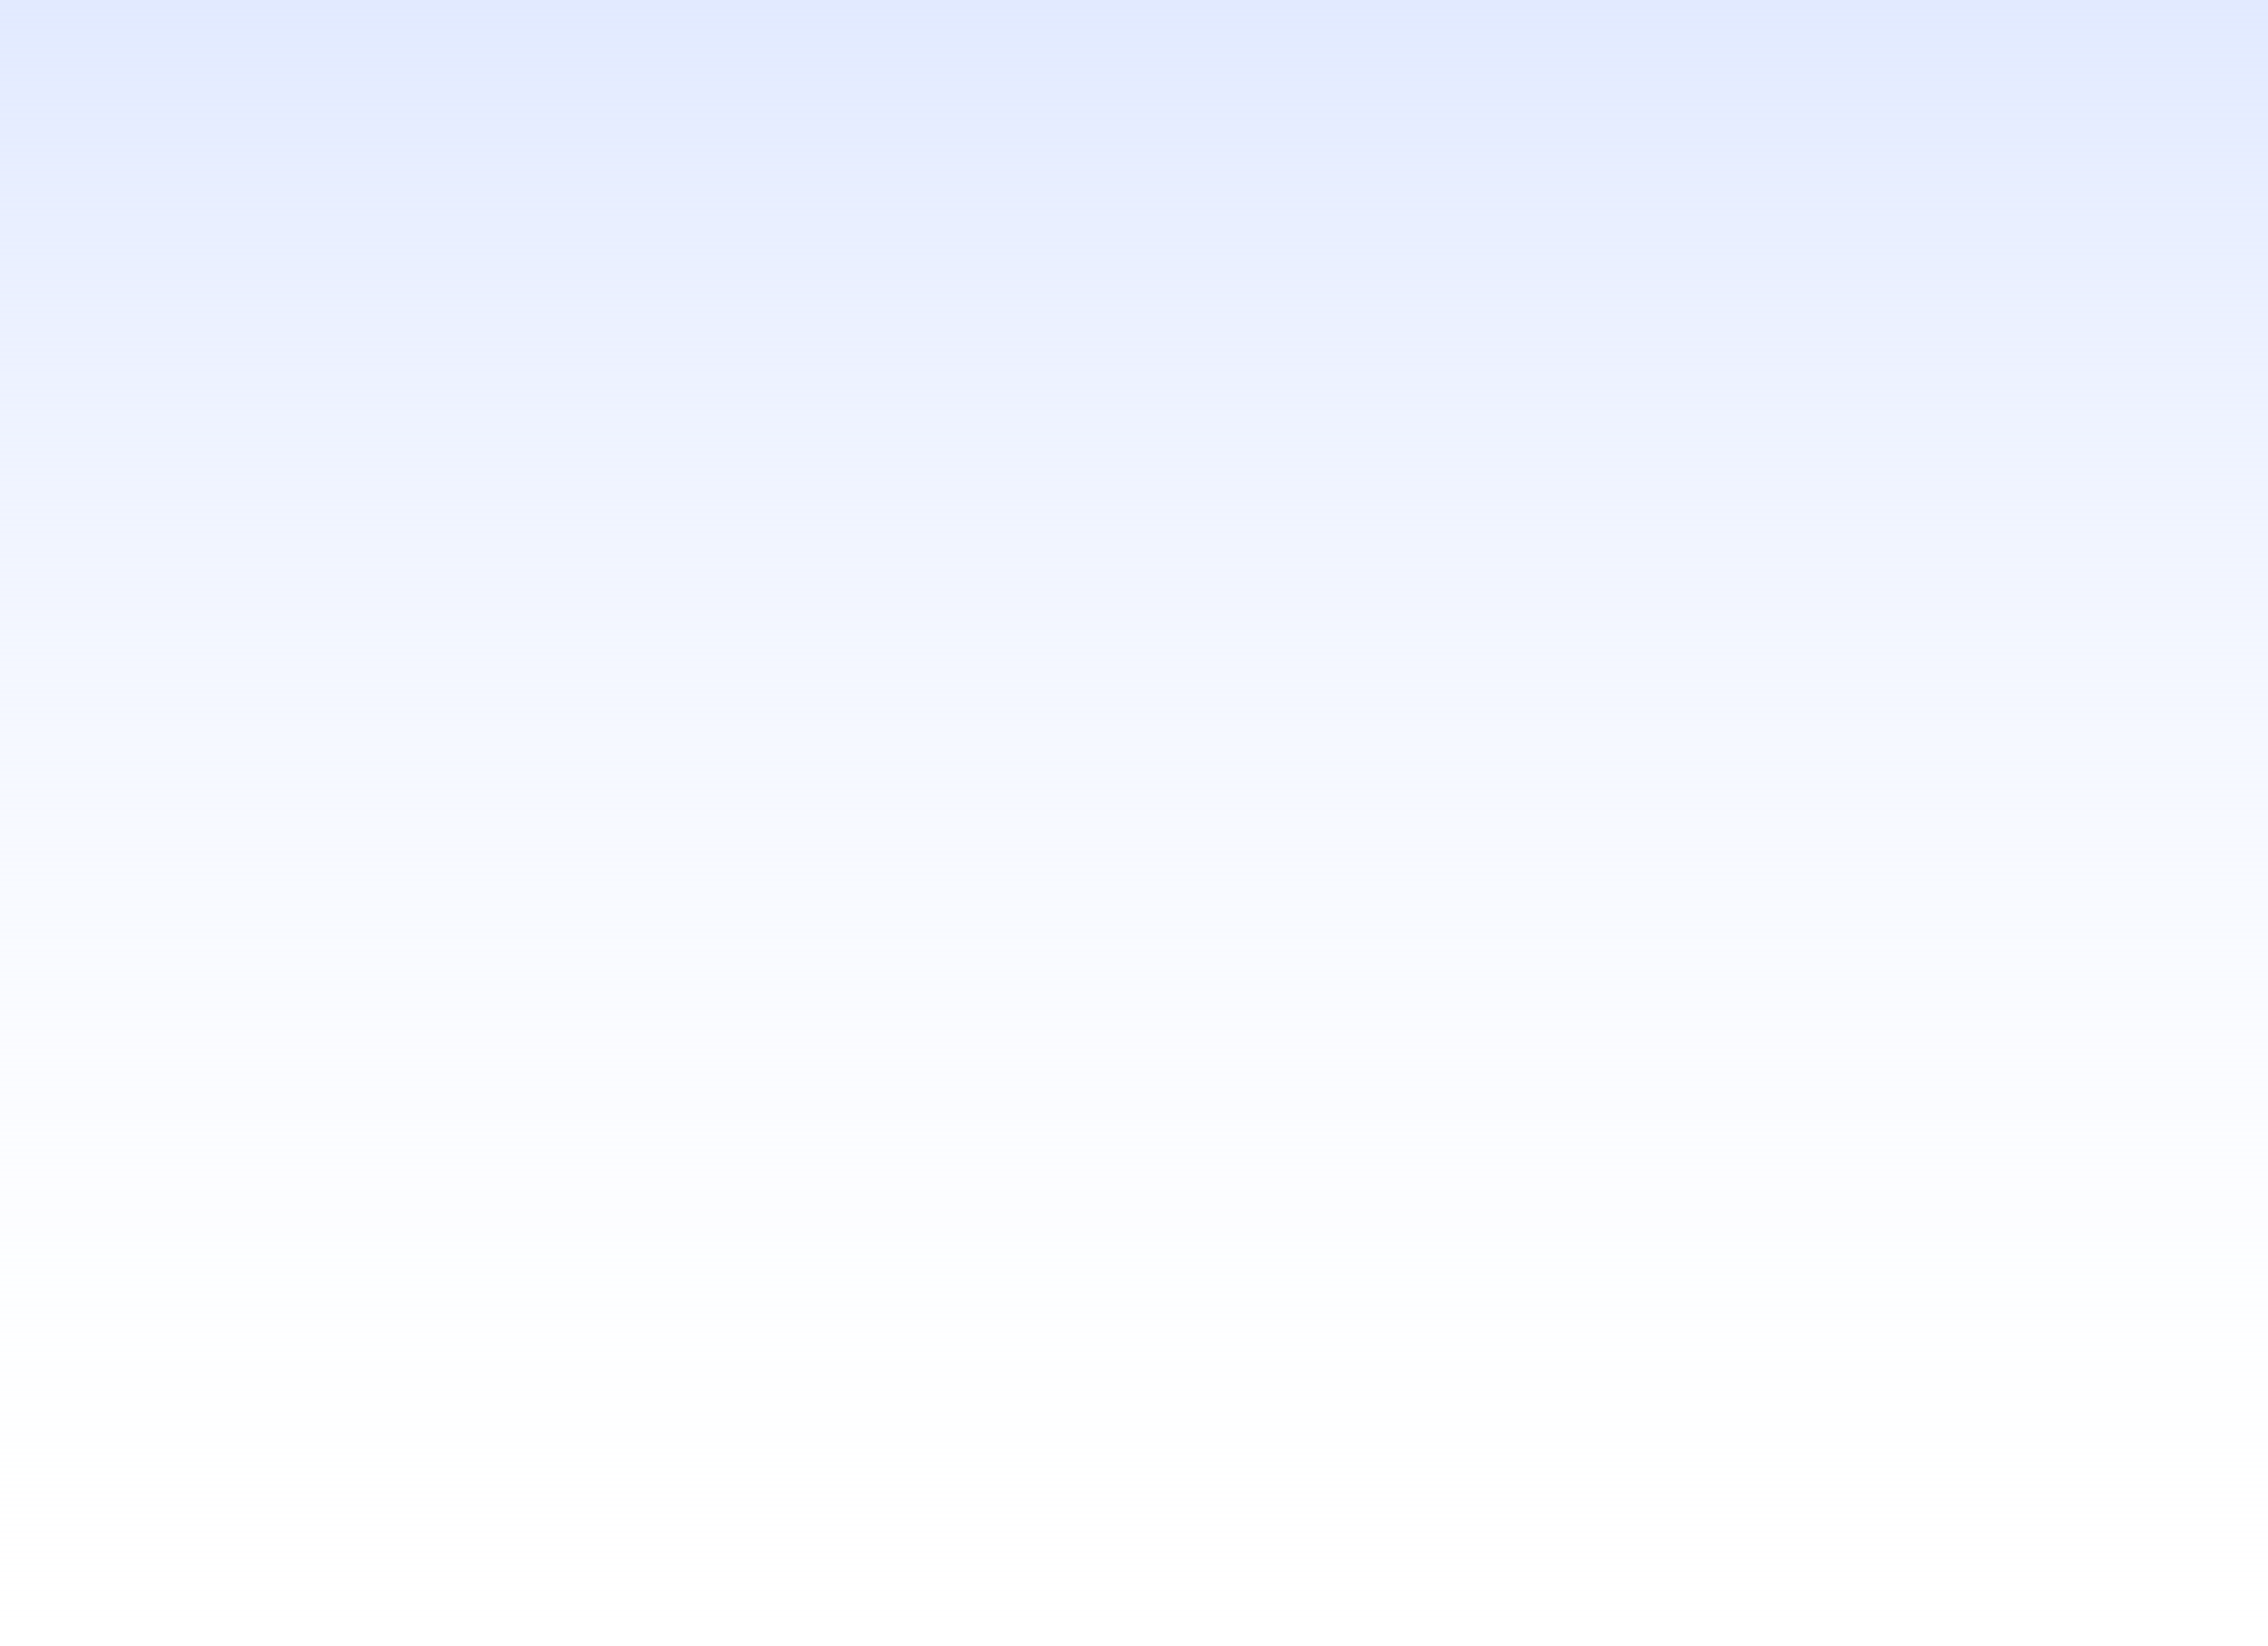
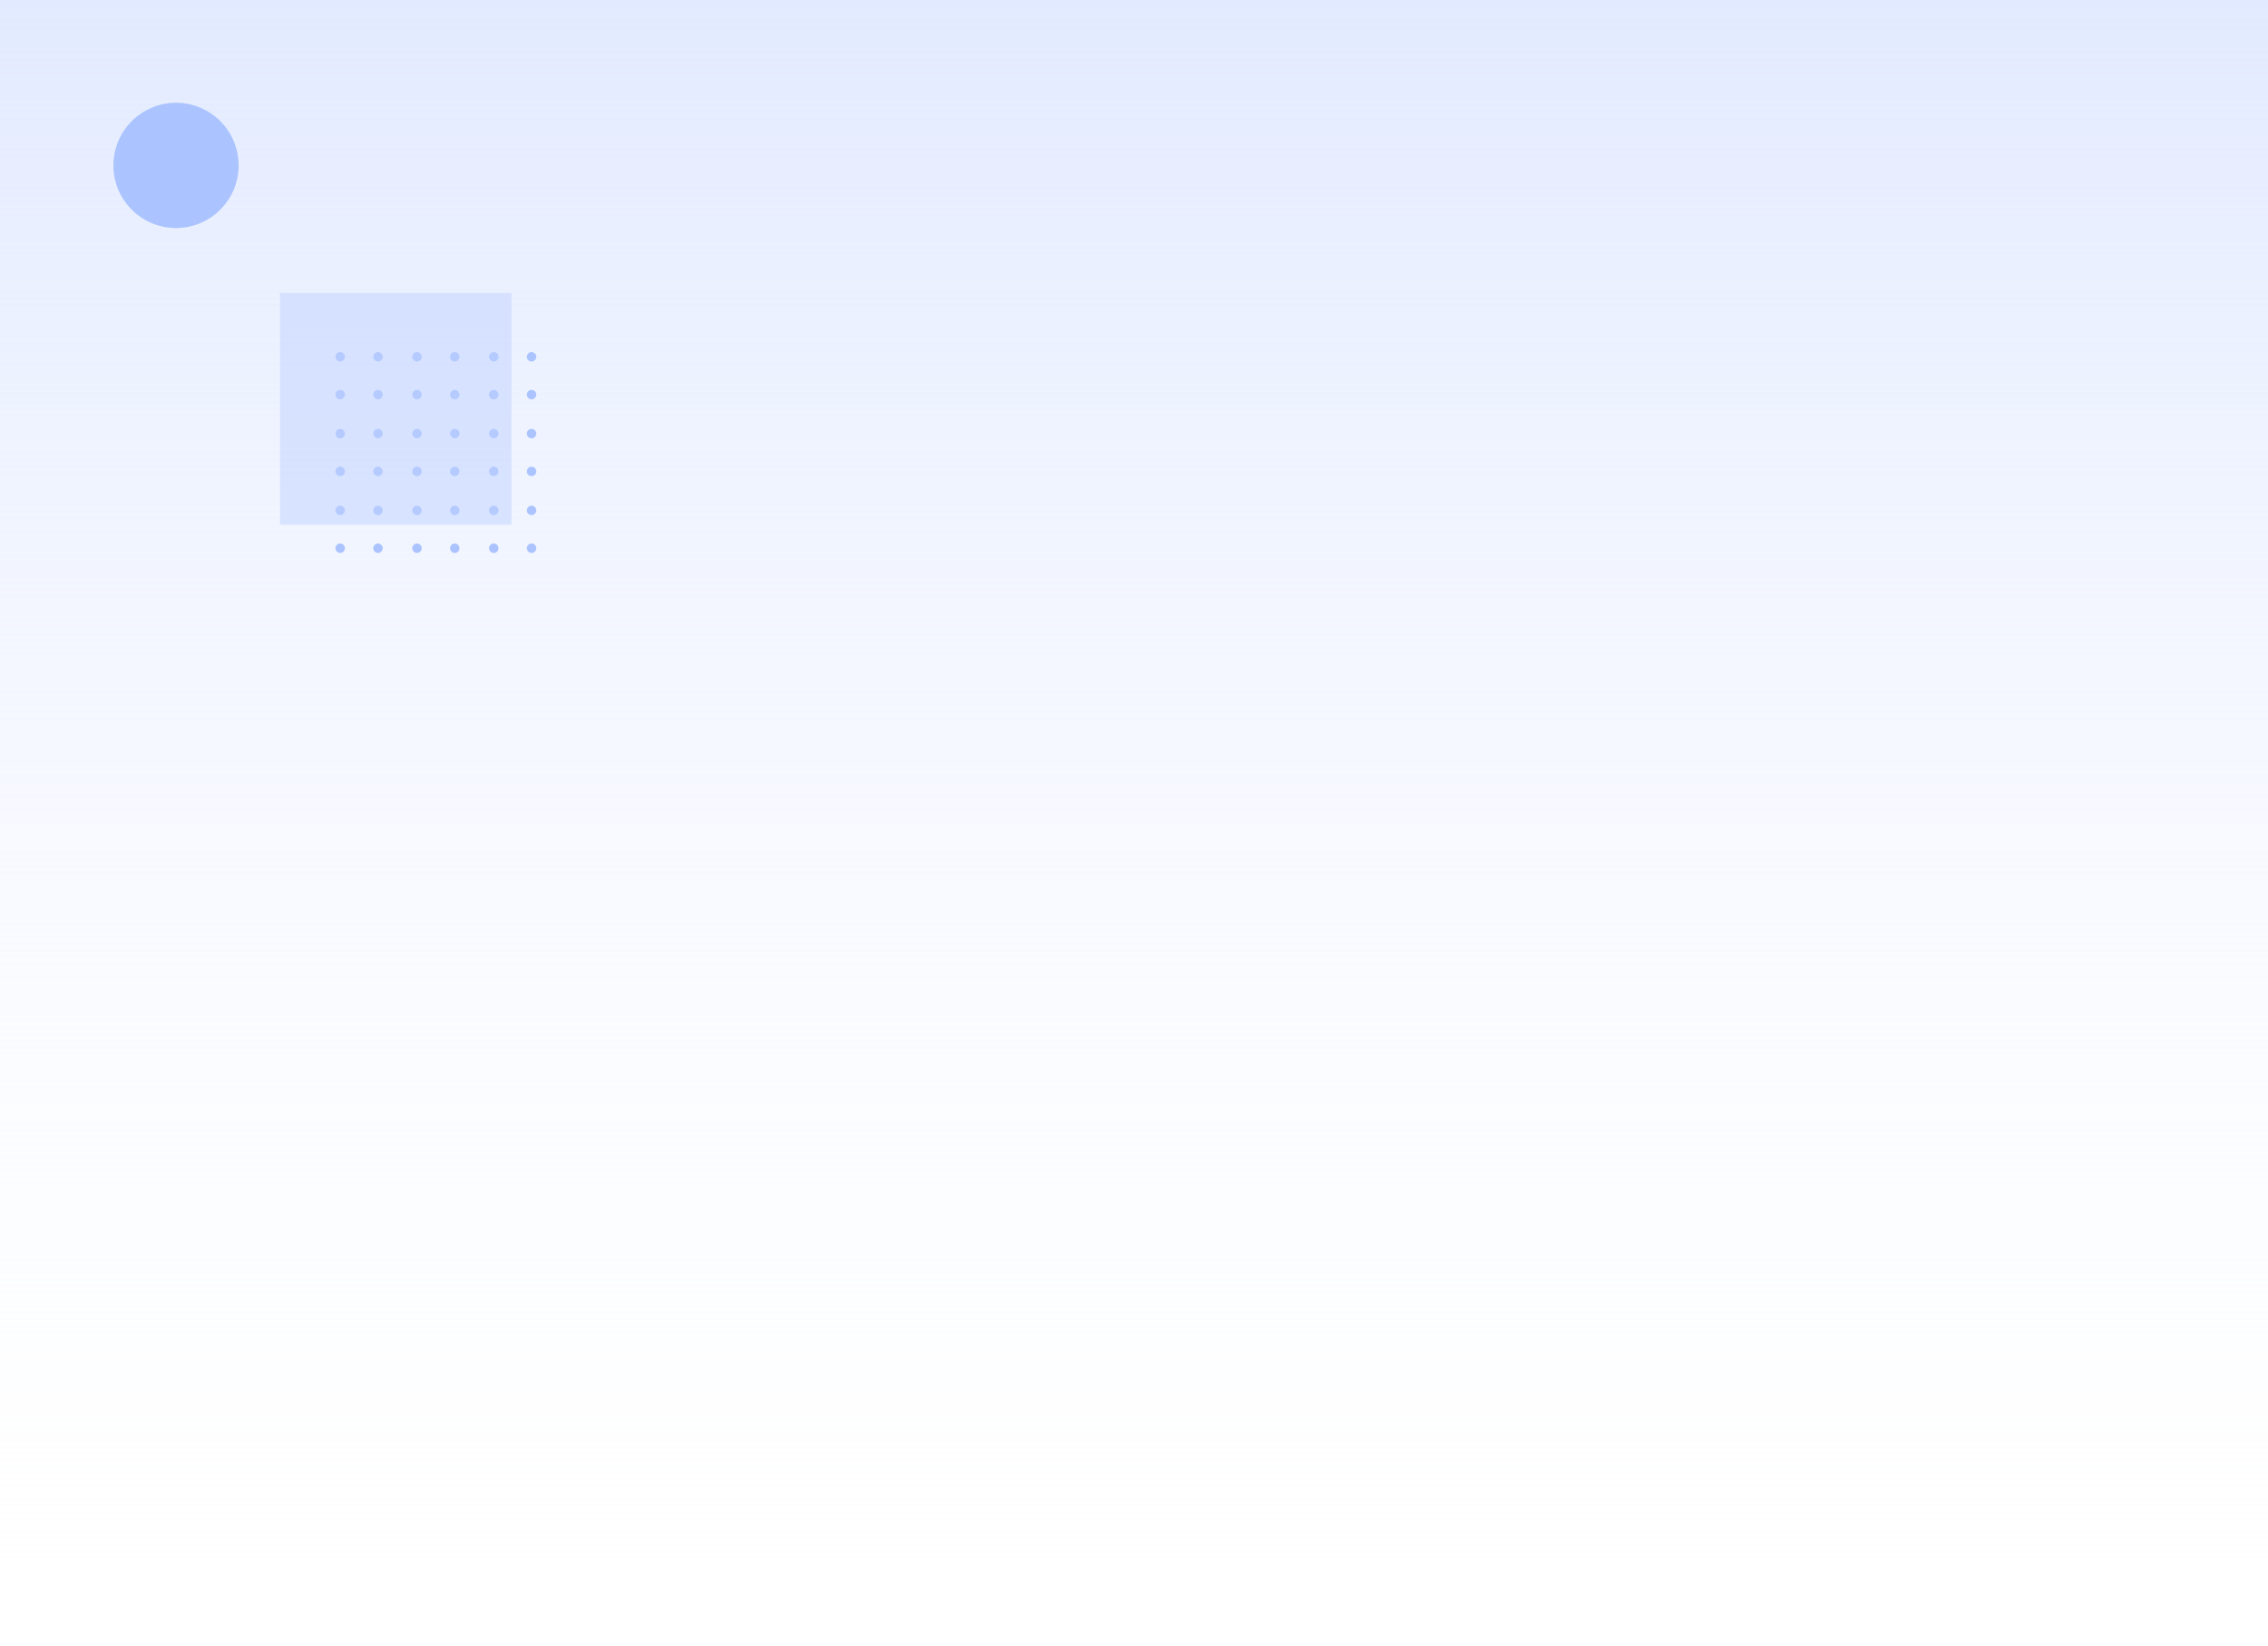
<svg xmlns="http://www.w3.org/2000/svg" width="1920" height="1393" viewBox="0 0 1920 1393" fill="none">
  <rect width="1920" height="1393" fill="url(#paint0_linear)" />
+   <circle cx="149" cy="140" r="53" fill="#ABC4FF" />
+   <circle cx="288" cy="399" r="4" fill="#ABC4FF" />
+   <circle cx="320" cy="399" r="4" fill="#ABC4FF" />
+   <circle cx="353" cy="399" r="4" fill="#ABC4FF" />
+   <circle cx="288" cy="432" r="4" fill="#ABC4FF" />
+   <circle cx="320" cy="432" r="4" fill="#ABC4FF" />
+   <circle cx="353" cy="432" r="4" fill="#ABC4FF" />
+   <circle cx="288" cy="464" r="4" fill="#ABC4FF" />
+   <circle cx="320" cy="464" r="4" fill="#ABC4FF" />
+   <circle cx="353" cy="464" r="4" fill="#ABC4FF" />
+   <circle cx="385" cy="399" r="4" fill="#ABC4FF" />
+   <circle cx="418" cy="399" r="4" fill="#ABC4FF" />
+   <circle cx="450" cy="399" r="4" fill="#ABC4FF" />
+   <circle cx="385" cy="432" r="4" fill="#ABC4FF" />
+   <circle cx="418" cy="432" r="4" fill="#ABC4FF" />
+   <circle cx="450" cy="432" r="4" fill="#ABC4FF" />
+   <circle cx="385" cy="464" r="4" fill="#ABC4FF" />
+   <circle cx="418" cy="464" r="4" fill="#ABC4FF" />
+   <circle cx="450" cy="464" r="4" fill="#ABC4FF" />
+   <circle cx="450" cy="302" r="4" fill="#ABC4FF" />
+   <circle cx="450" cy="334" r="4" fill="#ABC4FF" />
+   <circle cx="450" cy="367" r="4" fill="#ABC4FF" />
+   <circle cx="288" cy="302" r="4" fill="#ABC4FF" />
+   <circle cx="320" cy="302" r="4" fill="#ABC4FF" />
+   <circle cx="353" cy="302" r="4" fill="#ABC4FF" />
+   <circle cx="288" cy="334" r="4" fill="#ABC4FF" />
+   <circle cx="320" cy="334" r="4" fill="#ABC4FF" />
+   <circle cx="353" cy="334" r="4" fill="#ABC4FF" />
+   <circle cx="288" cy="367" r="4" fill="#ABC4FF" />
+   <circle cx="320" cy="367" r="4" fill="#ABC4FF" />
+   <circle cx="353" cy="367" r="4" fill="#ABC4FF" />
+   <circle cx="385" cy="302" r="4" fill="#ABC4FF" />
+   <circle cx="418" cy="302" r="4" fill="#ABC4FF" />
+   <circle cx="385" cy="334" r="4" fill="#ABC4FF" />
+   <circle cx="418" cy="334" r="4" fill="#ABC4FF" />
+   <circle cx="385" cy="367" r="4" fill="#ABC4FF" />
+   <circle cx="418" cy="367" r="4" fill="#ABC4FF" />
+   <rect x="237" y="248" width="196" height="196" fill="#C0D3FF" fill-opacity="0.5" />
  <defs>
    <linearGradient id="paint0_linear" x1="960" y1="0" x2="960" y2="1393" gradientUnits="userSpaceOnUse">
      <stop stop-color="#E2EAFF" />
      <stop offset="1" stop-color="#FBFCFF" stop-opacity="0" />
    </linearGradient>
  </defs>
</svg>
